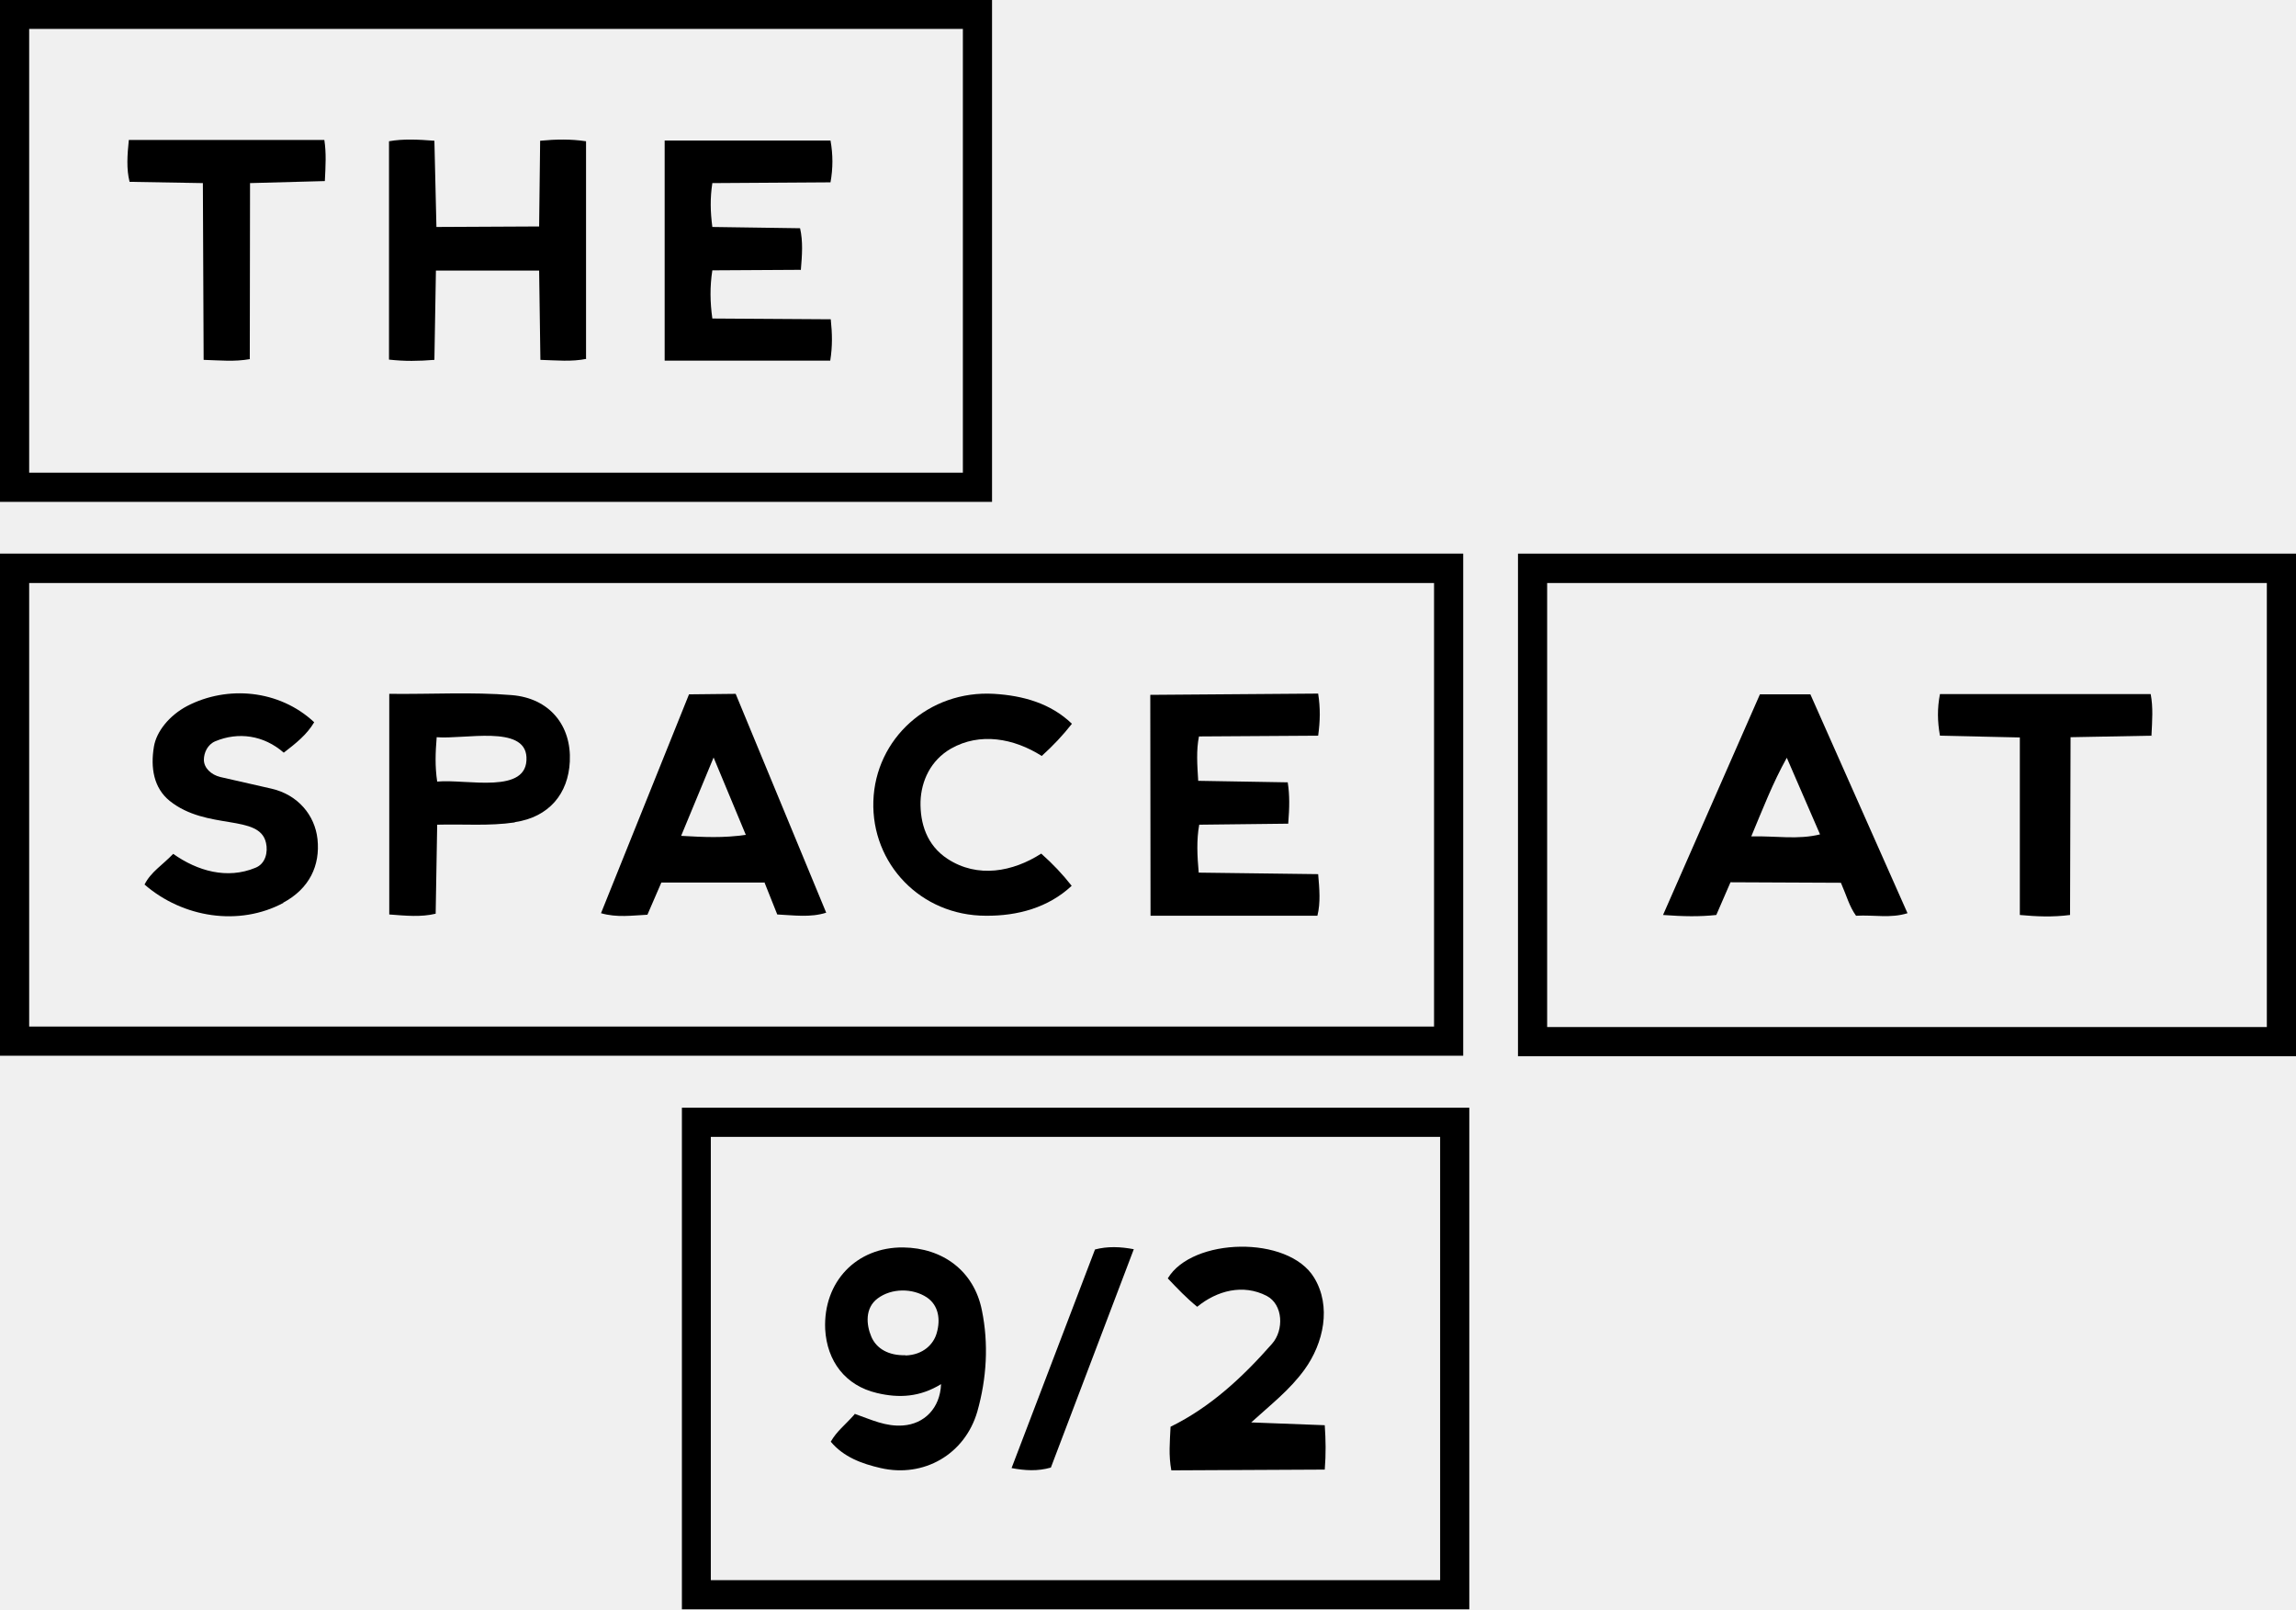
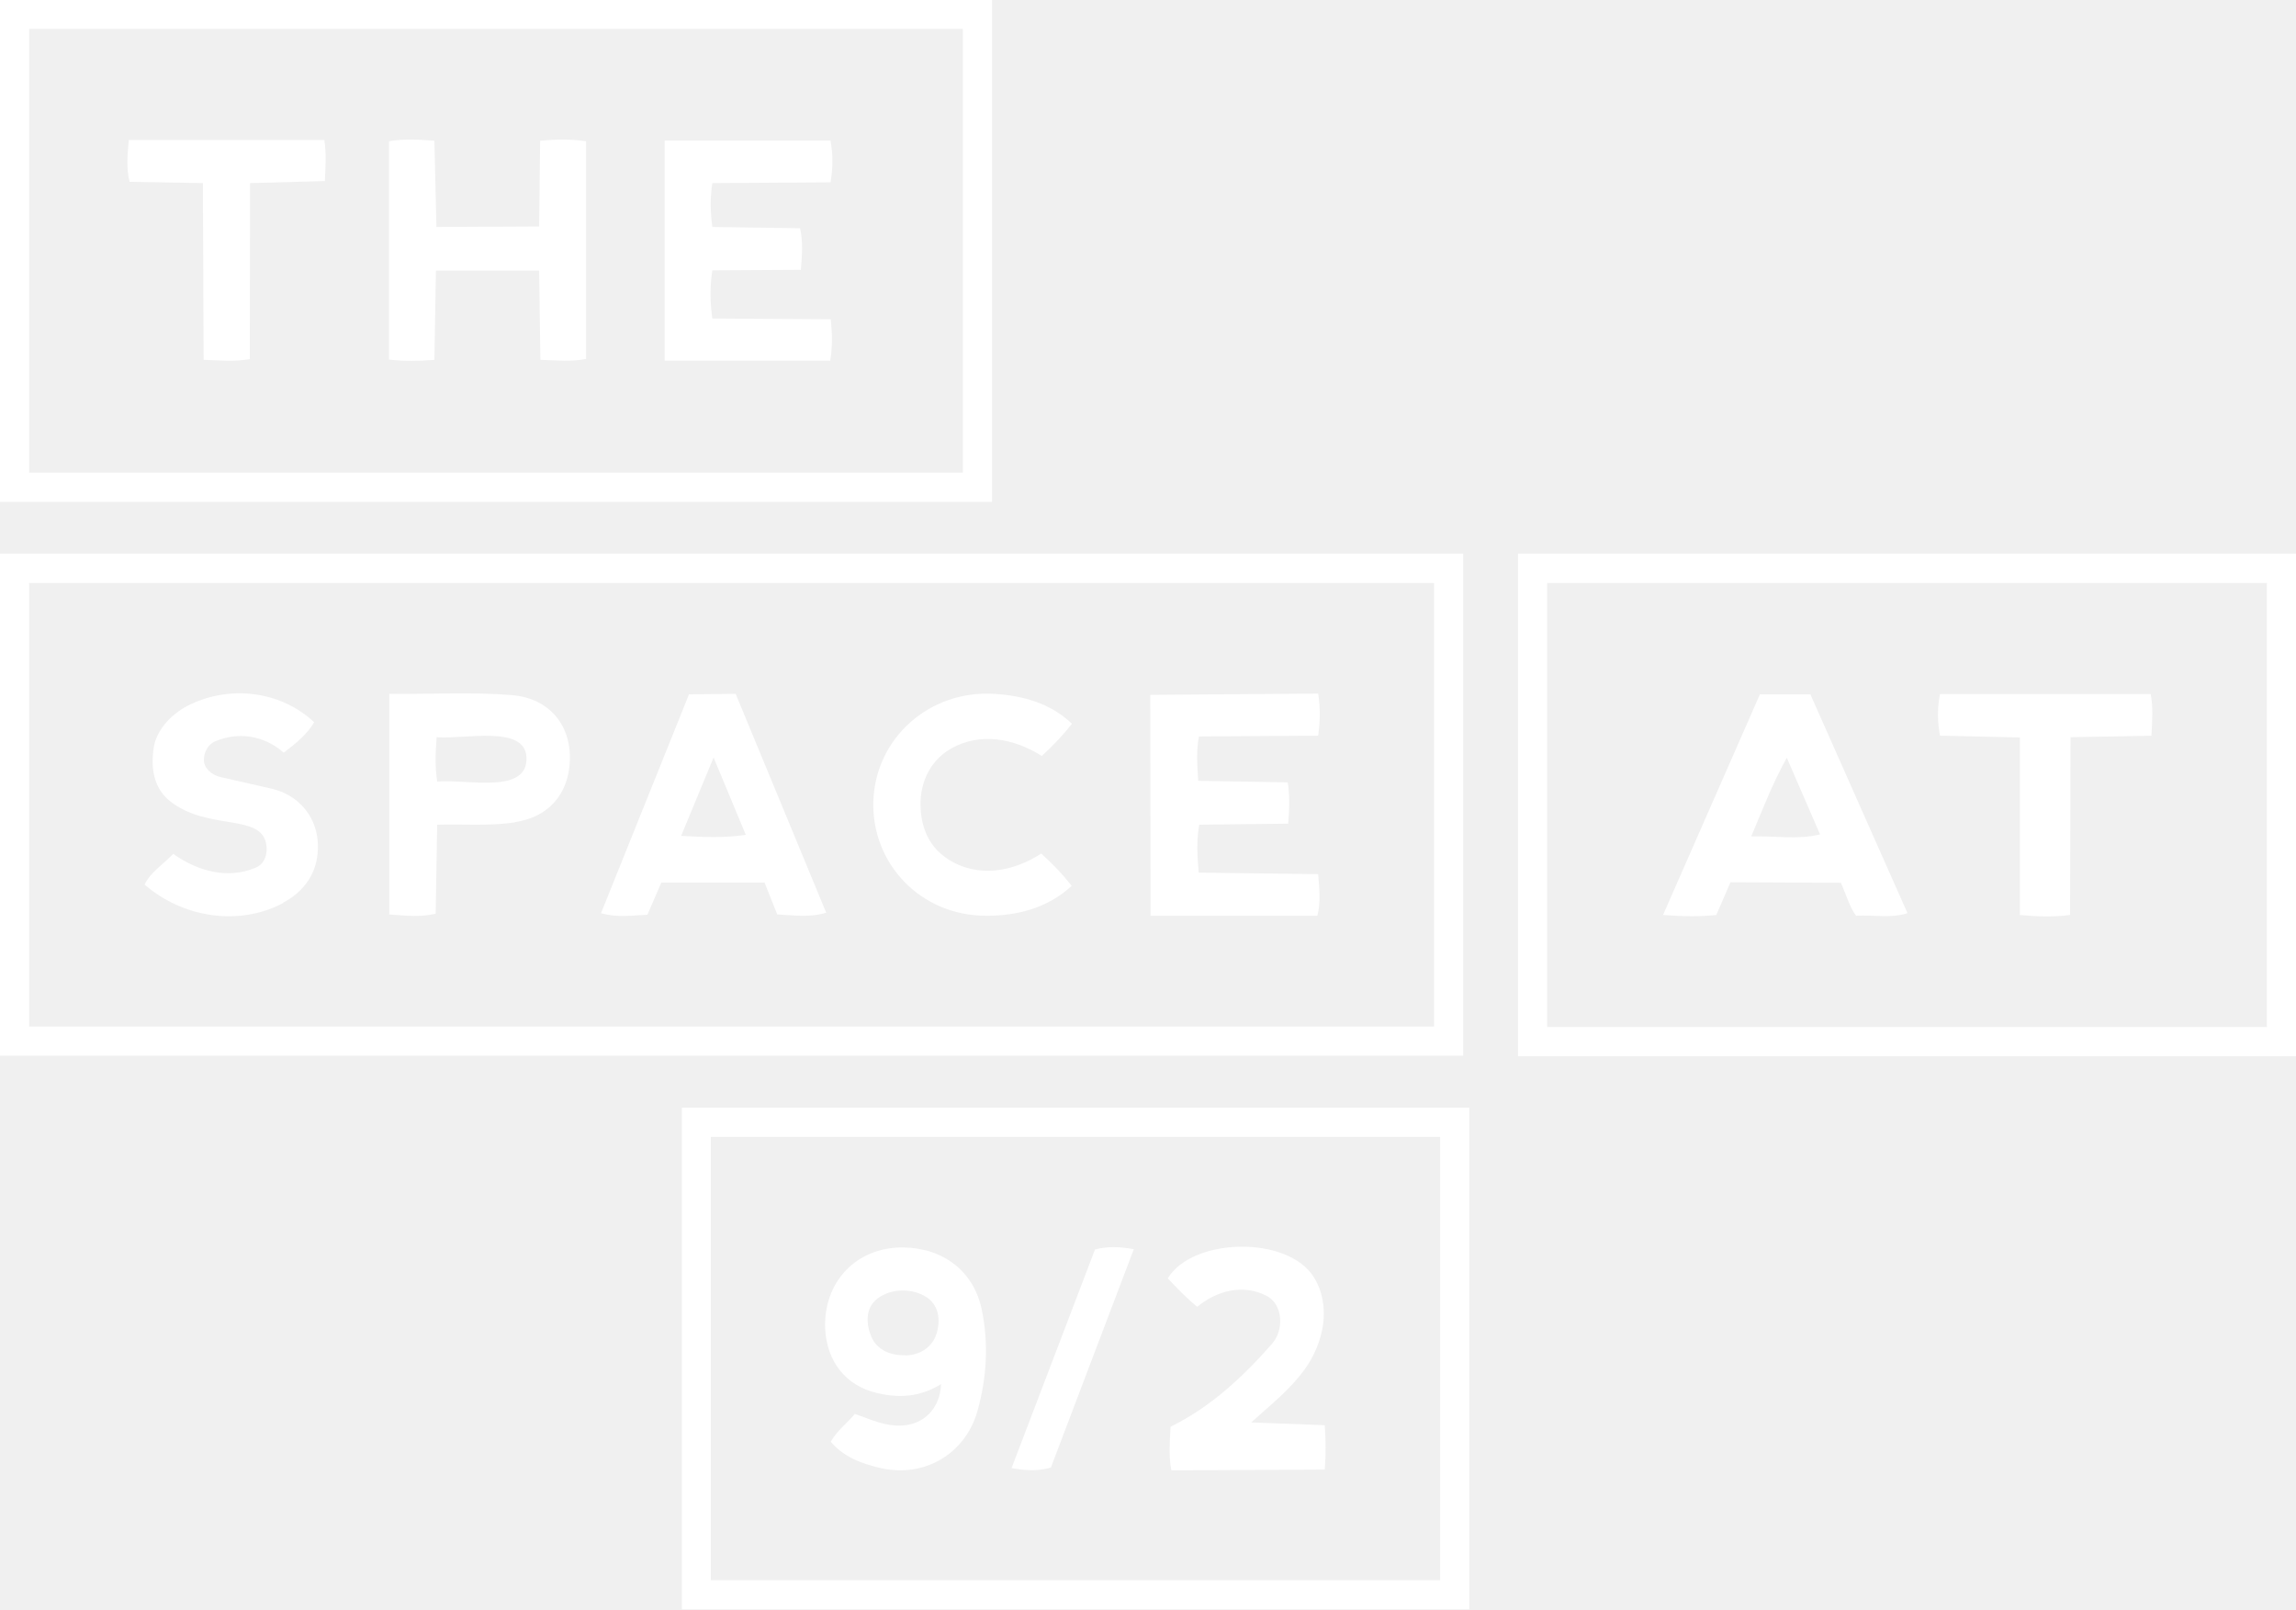
<svg xmlns="http://www.w3.org/2000/svg" id="Layer_1" data-name="Layer 1" viewBox="0 0 90.54 63.46">
-   <path d="M39.12,0v19.79H0V0h39.12ZM37.96,1.14H1.15v17.5h36.82V1.14h0Z" />
-   <path d="M23.13,14.15c-.59.12-1.17.06-1.82.04l-.05-3.52h-4.07s-.06,3.52-.06,3.52c-.63.05-1.16.06-1.79-.01V5.57c.56-.1,1.14-.07,1.79-.02l.08,3.4,4.05-.02.04-3.38c.63-.06,1.2-.07,1.81.02v8.59s0,0,0,0Z" />
-   <path d="M31.57,10.64l-3.48.02c-.1.65-.09,1.25,0,1.9l4.67.03c.06.58.07,1.06-.02,1.63h-6.53V5.54s6.54,0,6.54,0c.1.56.1,1.09,0,1.65l-4.66.03c-.09.6-.08,1.11,0,1.73l3.46.05c.12.53.08,1.05.03,1.65h-.01Z" />
-   <path d="M9.86,14.16c-.63.11-1.16.05-1.83.03l-.03-6.97-2.89-.05c-.13-.51-.09-1.06-.03-1.65h7.71c.08.52.05,1.01.02,1.62l-2.95.08s-.01,6.93-.01,6.93Z" />
-   <path d="M57.94,43.68v19.78h-31.05v-19.78h31.05ZM56.79,44.83h-28.76v17.48h28.76v-17.48Z" />
-   <path d="M46.19,57.98c-.11-.59-.06-1.11-.03-1.72,1.57-.77,2.84-1.95,4-3.27.48-.54.44-1.55-.21-1.89-.93-.48-1.96-.21-2.74.43-.44-.36-.76-.7-1.16-1.12.96-1.61,4.75-1.71,5.77-.03.69,1.13.38,2.58-.38,3.63-.59.81-1.32,1.37-2.1,2.08l2.9.11c.04.58.05,1.14,0,1.75l-6.05.03h0Z" />
-   <path d="M41.44,57.87c-.52.15-1.02.12-1.55.02l3.29-8.62c.5-.13,1-.11,1.53-.01l-3.27,8.61h0Z" />
-   <path d="M33.7,55.75c.68.24,1.23.51,1.91.46.83-.06,1.46-.67,1.5-1.63-.83.51-1.65.56-2.53.35-1.24-.29-1.97-1.25-2.04-2.52-.08-1.86,1.23-3.24,3.08-3.22,1.55.02,2.79.92,3.1,2.48.27,1.32.19,2.68-.18,3.99-.49,1.69-2.11,2.62-3.81,2.23-.74-.17-1.46-.43-1.97-1.04.24-.42.55-.64.94-1.08ZM35.7,53.45c.71-.02,1.12-.45,1.24-.89.15-.52.08-1.08-.39-1.4-.56-.37-1.39-.37-1.94.04-.51.38-.45,1.04-.25,1.51s.68.75,1.35.73Z" />
-   <path d="M57.7,21.83v19.8H0v-19.8h57.7ZM56.55,22.99H1.15v17.49h55.4v-17.49Z" />
-   <path d="M30.14,34.8h-4.06l-.55,1.27c-.61.03-1.2.12-1.83-.06l3.47-8.63,1.84-.02,3.57,8.63c-.63.2-1.28.1-1.93.07l-.51-1.28h0ZM29.41,32.92l-1.27-3.05-1.28,3.09c.9.05,1.66.09,2.55-.04Z" />
-   <path d="M20.3,32.43c-1.02.15-2.01.06-3.06.09l-.06,3.51c-.58.14-1.17.08-1.83.03v-8.7c1.66.02,3.26-.08,4.83.05,1.49.12,2.36,1.2,2.29,2.62-.06,1.26-.81,2.19-2.17,2.39ZM20.76,29.85c-.07-1.27-2.44-.69-3.54-.78-.05.61-.07,1.15.02,1.75,1.16-.11,3.6.53,3.52-.97h0Z" />
-   <path d="M50.8,32.48l-3.51.04c-.11.6-.08,1.23-.02,1.89l4.71.06c.05.59.1,1.12-.03,1.64h-6.58s-.01-8.71-.01-8.71l6.62-.05c.09.59.08,1.07,0,1.66l-4.7.03c-.11.54-.07,1.11-.03,1.75l3.53.06c.08.51.07.99.02,1.62h0Z" />
-   <path d="M11.18,35.6c-1.75.94-3.97.59-5.48-.72.25-.5.7-.76,1.13-1.21.96.68,2.13,1.01,3.24.55.41-.16.5-.63.42-.98-.25-1.16-2.33-.48-3.8-1.66-.63-.51-.76-1.31-.62-2.14.1-.6.61-1.23,1.31-1.6,1.58-.82,3.63-.65,5.01.64-.29.49-.72.83-1.2,1.2-.79-.69-1.79-.83-2.7-.45-.31.13-.45.46-.45.73,0,.32.28.59.65.68l2.02.46c1.04.24,1.71,1.05,1.81,1.99.11,1.03-.31,1.95-1.36,2.51h0Z" />
-   <path d="M37.37,33.87c1.18.77,2.57.51,3.69-.21.47.42.83.8,1.2,1.27-.92.86-2.13,1.19-3.38,1.18-2.58,0-4.52-2.06-4.44-4.52s2.18-4.38,4.76-4.23c1.14.07,2.23.37,3.07,1.18-.37.47-.73.85-1.19,1.27-1.1-.7-2.44-.94-3.58-.29-.8.46-1.17,1.27-1.2,2.08-.02.86.24,1.73,1.07,2.27h0Z" />
-   <path d="M59.86,21.83h30.68v19.82h-30.68s0-19.82,0-19.82ZM89.39,22.99h-28.38v17.51h28.38v-17.51Z" />
-   <path d="M81.63,36.08c-.7.09-1.33.06-1.98,0v-7s-3.15-.07-3.15-.07c-.1-.56-.11-1.07,0-1.64h8.31c.1.52.06,1.04.03,1.64l-3.19.06-.02,7.01h0Z" />
-   <path d="M72.59,34.81l-4.35-.02-.56,1.29c-.66.07-1.29.06-2.1,0l3.82-8.7h1.99s3.83,8.63,3.83,8.63c-.67.21-1.31.06-2.03.1-.27-.38-.36-.76-.6-1.31h0ZM71.77,32.9l-1.31-3.02c-.56,1.01-.94,2-1.4,3.1.99-.02,1.84.14,2.72-.08Z" />
+   <defs>
+     <style>
+       .cls-1 {
+         fill: #fff;
+       }
+     </style>
+   </defs>
+   <path class="cls-1" d="M39.12,0v19.79H0V0h39.12ZM37.96,1.14H1.15v17.5h36.82V1.14h0Z" />
+   <path class="cls-1" d="M23.13,14.15c-.59.12-1.17.06-1.82.04l-.05-3.52h-4.07s-.06,3.52-.06,3.52c-.63.05-1.16.06-1.79-.01V5.57c.56-.1,1.14-.07,1.79-.02l.08,3.4,4.05-.02.04-3.38c.63-.06,1.2-.07,1.81.02v8.59s0,0,0,0Z" />
+   <path class="cls-1" d="M31.57,10.64l-3.48.02c-.1.65-.09,1.25,0,1.9l4.67.03c.06.58.07,1.06-.02,1.63h-6.53V5.54s6.54,0,6.54,0c.1.56.1,1.09,0,1.65l-4.66.03c-.09.6-.08,1.11,0,1.73l3.46.05c.12.53.08,1.05.03,1.65h-.01Z" />
+   <path class="cls-1" d="M9.86,14.16c-.63.11-1.16.05-1.83.03l-.03-6.97-2.89-.05c-.13-.51-.09-1.06-.03-1.65h7.71c.08.52.05,1.01.02,1.62l-2.95.08s-.01,6.93-.01,6.93Z" />
+   <path class="cls-1" d="M57.94,43.68v19.78h-31.05v-19.78h31.05ZM56.79,44.83h-28.76v17.48h28.76v-17.48Z" />
+   <path class="cls-1" d="M46.19,57.98c-.11-.59-.06-1.11-.03-1.72,1.57-.77,2.84-1.95,4-3.27.48-.54.44-1.55-.21-1.89-.93-.48-1.96-.21-2.74.43-.44-.36-.76-.7-1.16-1.12.96-1.61,4.75-1.71,5.77-.03.69,1.13.38,2.58-.38,3.63-.59.81-1.32,1.37-2.1,2.08l2.9.11c.04.58.05,1.14,0,1.75l-6.05.03h0Z" />
+   <path class="cls-1" d="M41.44,57.87c-.52.15-1.02.12-1.55.02l3.29-8.62c.5-.13,1-.11,1.53-.01l-3.27,8.61h0Z" />
+   <path class="cls-1" d="M33.7,55.75c.68.24,1.23.51,1.91.46.83-.06,1.46-.67,1.5-1.63-.83.51-1.65.56-2.53.35-1.24-.29-1.97-1.25-2.04-2.52-.08-1.86,1.23-3.24,3.08-3.22,1.55.02,2.79.92,3.1,2.48.27,1.32.19,2.68-.18,3.99-.49,1.69-2.11,2.62-3.81,2.23-.74-.17-1.46-.43-1.97-1.04.24-.42.55-.64.94-1.08ZM35.7,53.45c.71-.02,1.12-.45,1.24-.89.15-.52.08-1.08-.39-1.4-.56-.37-1.39-.37-1.94.04-.51.38-.45,1.04-.25,1.51s.68.75,1.35.73Z" />
+   <path class="cls-1" d="M57.7,21.83v19.8H0v-19.8h57.7ZM56.55,22.99H1.15v17.49h55.4v-17.49Z" />
+   <path class="cls-1" d="M30.14,34.8h-4.06l-.55,1.27c-.61.03-1.2.12-1.83-.06l3.47-8.63,1.84-.02,3.57,8.63c-.63.2-1.28.1-1.93.07l-.51-1.28h0ZM29.41,32.92l-1.27-3.05-1.28,3.09c.9.05,1.66.09,2.55-.04Z" />
+   <path class="cls-1" d="M20.3,32.43c-1.02.15-2.01.06-3.06.09l-.06,3.51c-.58.14-1.17.08-1.83.03v-8.7c1.66.02,3.26-.08,4.83.05,1.49.12,2.36,1.2,2.29,2.62-.06,1.26-.81,2.19-2.17,2.39ZM20.76,29.85c-.07-1.27-2.44-.69-3.54-.78-.05.61-.07,1.15.02,1.75,1.16-.11,3.6.53,3.52-.97h0Z" />
+   <path class="cls-1" d="M50.8,32.48l-3.51.04c-.11.6-.08,1.23-.02,1.89l4.71.06c.05.59.1,1.12-.03,1.64h-6.58s-.01-8.71-.01-8.71l6.62-.05c.09.59.08,1.07,0,1.66l-4.7.03c-.11.54-.07,1.11-.03,1.75l3.53.06c.08.51.07.99.02,1.62h0Z" />
+   <path class="cls-1" d="M11.18,35.6c-1.75.94-3.97.59-5.48-.72.25-.5.7-.76,1.13-1.21.96.68,2.13,1.01,3.24.55.41-.16.5-.63.42-.98-.25-1.16-2.33-.48-3.8-1.66-.63-.51-.76-1.31-.62-2.14.1-.6.61-1.23,1.31-1.6,1.58-.82,3.63-.65,5.01.64-.29.49-.72.83-1.2,1.2-.79-.69-1.79-.83-2.7-.45-.31.13-.45.46-.45.73,0,.32.28.59.65.68l2.02.46c1.04.24,1.71,1.05,1.81,1.99.11,1.03-.31,1.95-1.36,2.51h0Z" />
+   <path class="cls-1" d="M37.37,33.87c1.18.77,2.57.51,3.69-.21.47.42.83.8,1.2,1.27-.92.86-2.13,1.19-3.38,1.18-2.58,0-4.52-2.06-4.44-4.52s2.18-4.38,4.76-4.23c1.14.07,2.23.37,3.07,1.18-.37.47-.73.85-1.19,1.27-1.1-.7-2.44-.94-3.58-.29-.8.46-1.17,1.27-1.2,2.08-.02.86.24,1.73,1.07,2.27h0Z" />
+   <path class="cls-1" d="M59.86,21.83h30.68v19.82h-30.68s0-19.82,0-19.82ZM89.39,22.99h-28.38v17.51h28.38v-17.51Z" />
+   <path class="cls-1" d="M81.63,36.08c-.7.09-1.33.06-1.98,0v-7s-3.15-.07-3.15-.07c-.1-.56-.11-1.07,0-1.64h8.31c.1.52.06,1.04.03,1.64l-3.19.06-.02,7.01h0Z" />
+   <path class="cls-1" d="M72.59,34.81l-4.35-.02-.56,1.29c-.66.07-1.29.06-2.1,0l3.82-8.7h1.99s3.83,8.63,3.83,8.63c-.67.21-1.31.06-2.03.1-.27-.38-.36-.76-.6-1.31h0ZM71.77,32.9l-1.31-3.02c-.56,1.01-.94,2-1.4,3.1.99-.02,1.84.14,2.72-.08Z" />
</svg>
